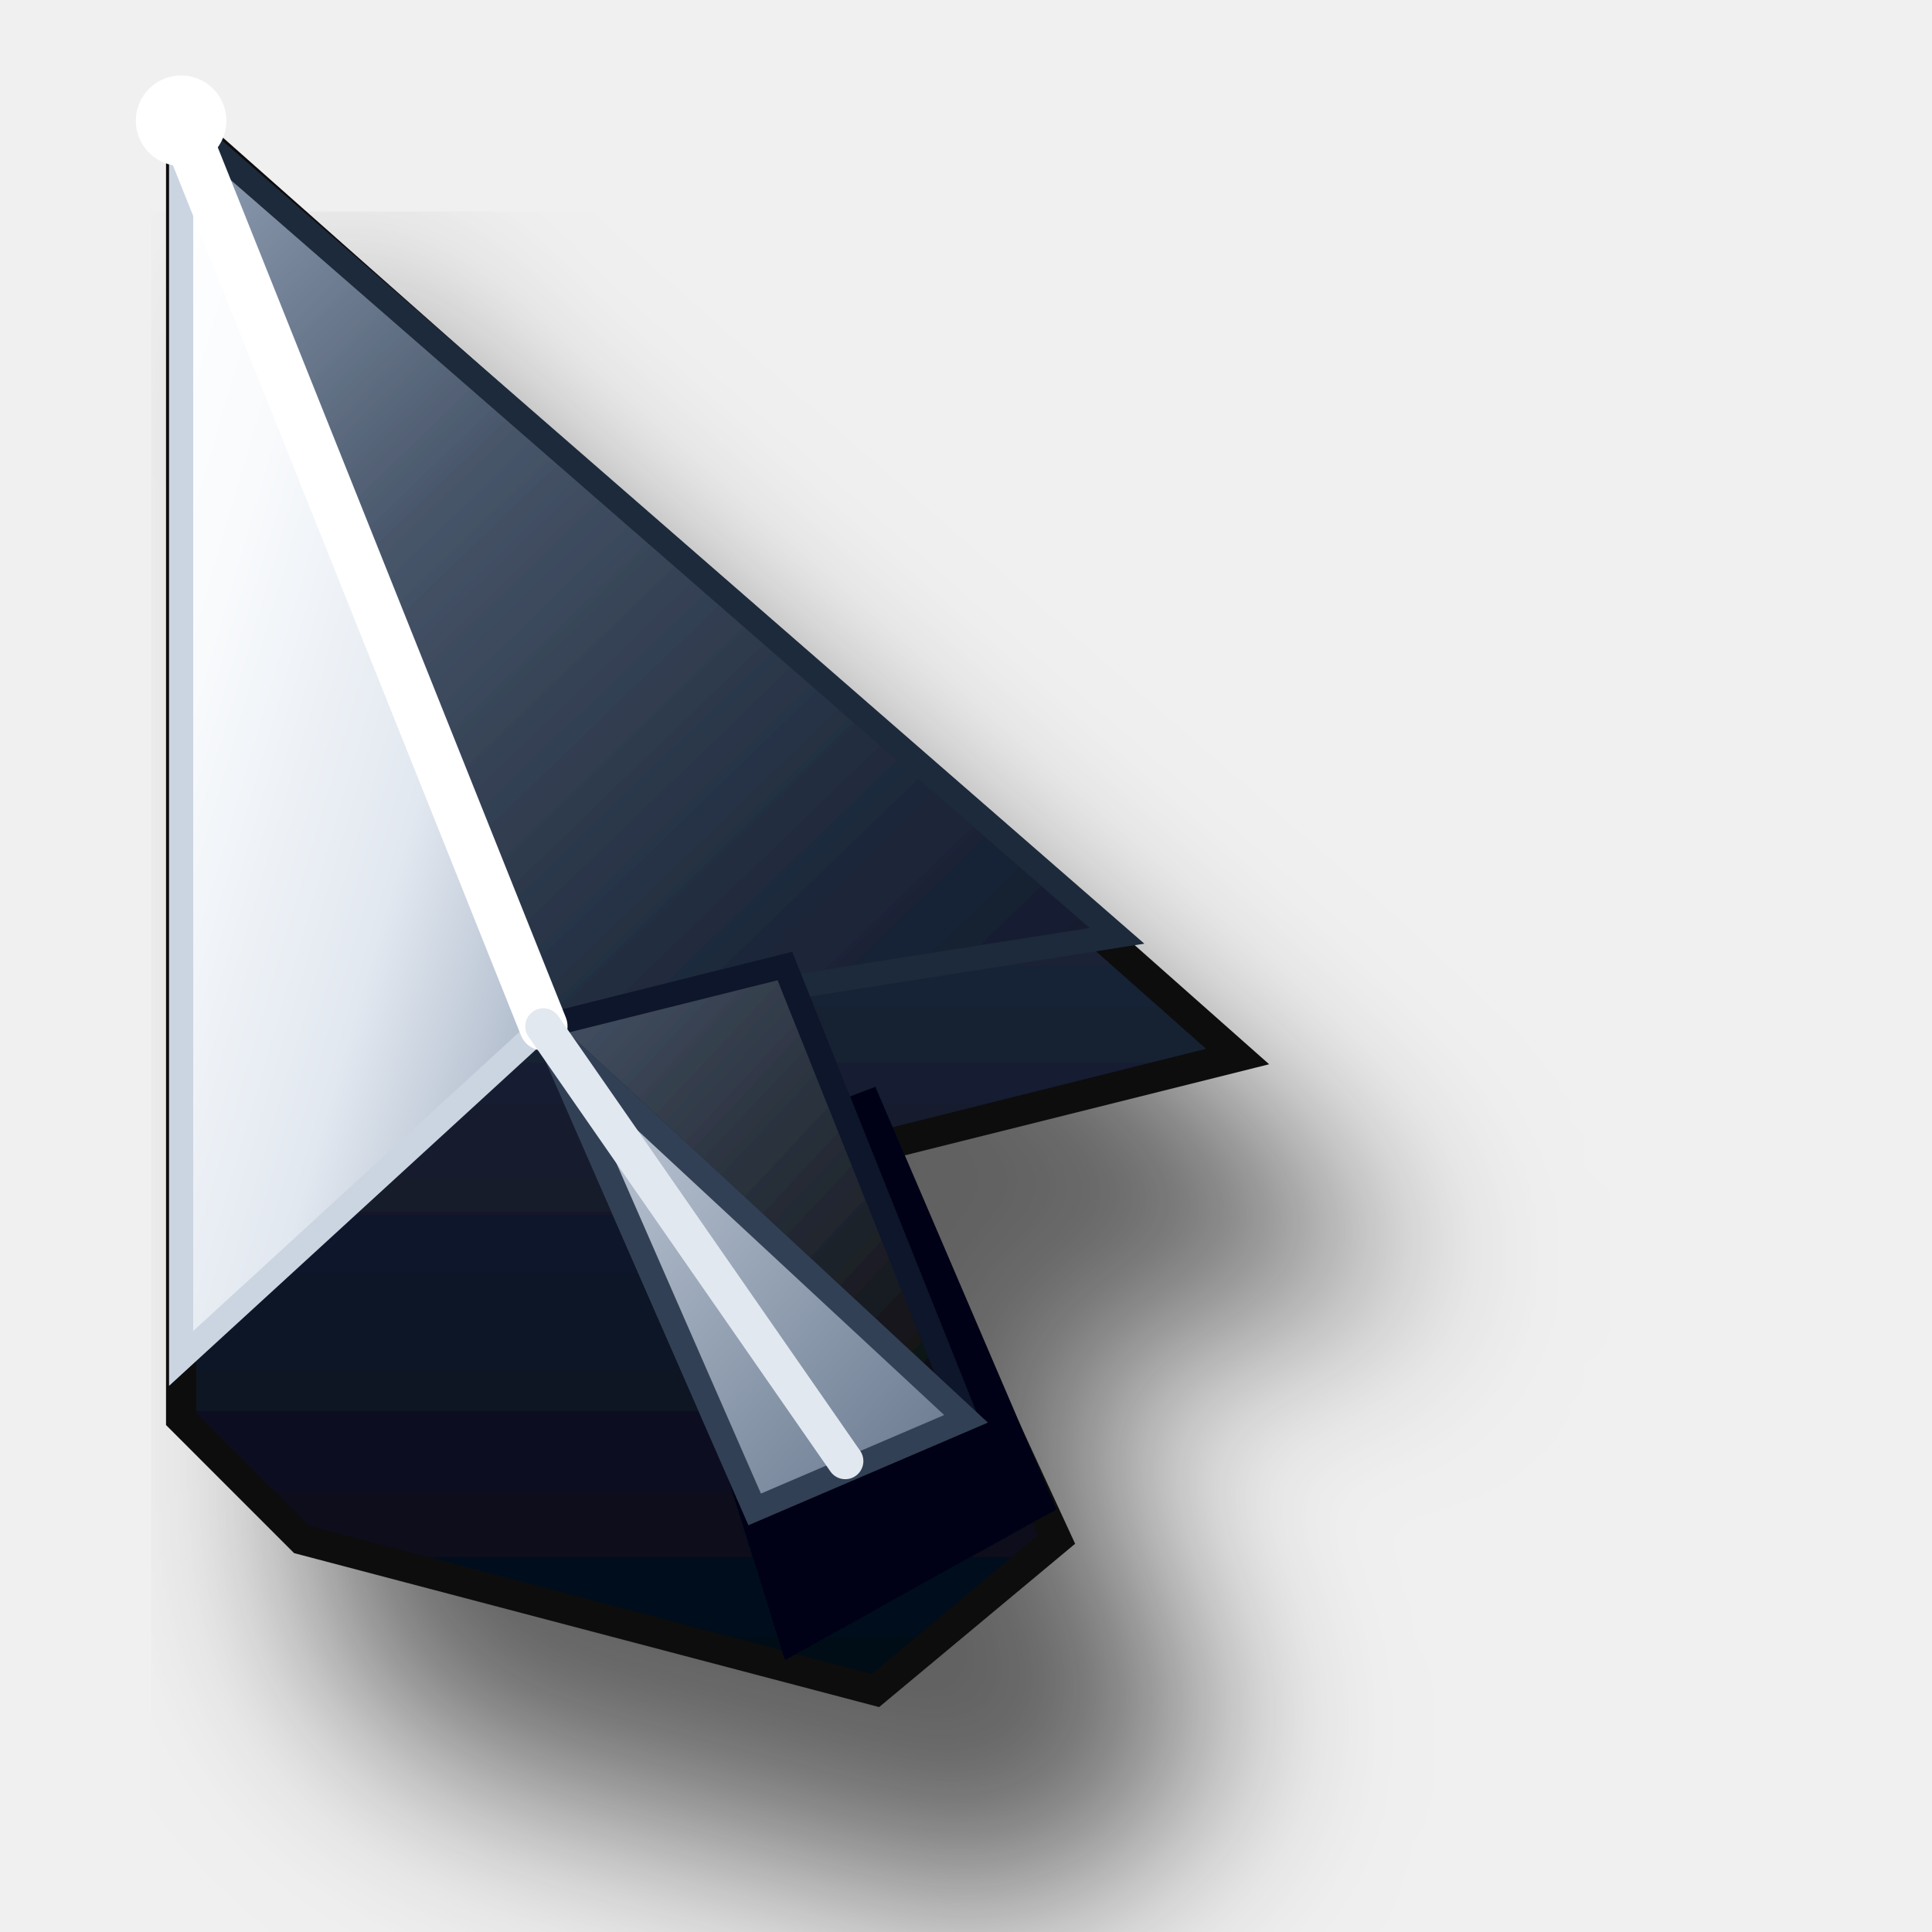
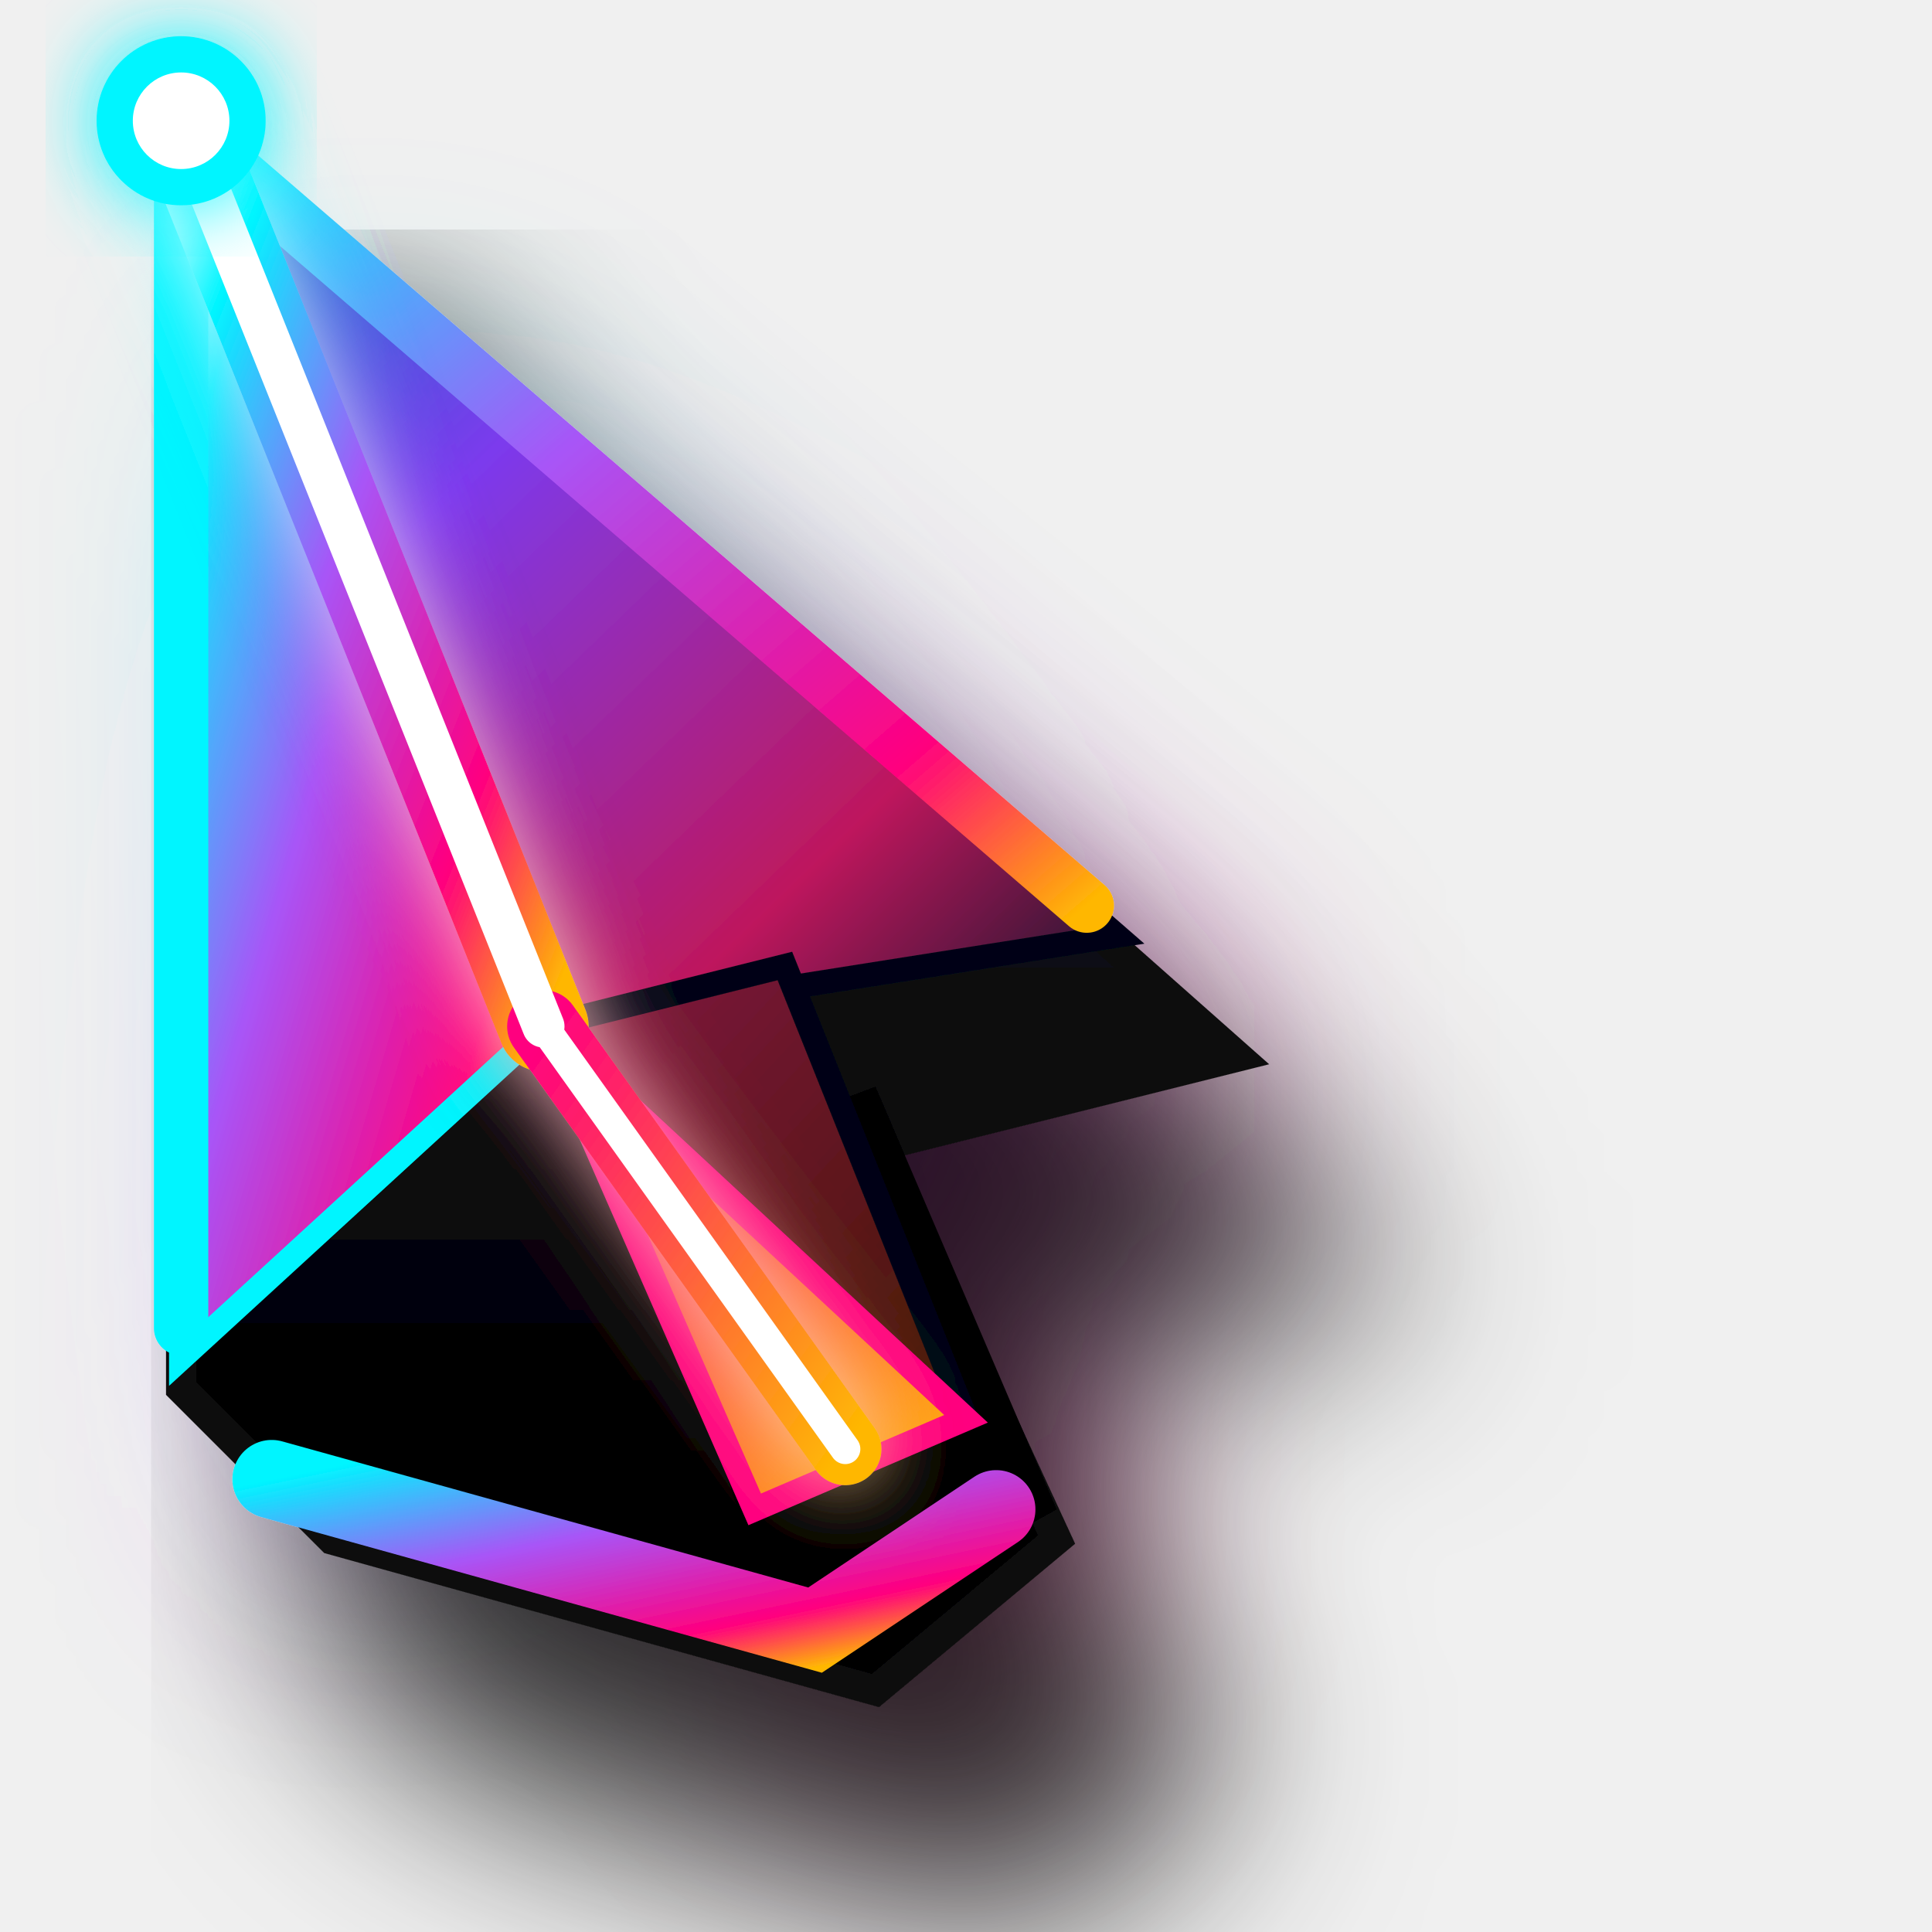
<svg xmlns="http://www.w3.org/2000/svg" width="32" height="32" viewBox="0 0 32 32">
  <defs>
-     <filter id="shadow3d" x="-20%" y="-20%" width="160%" height="160%">
-       <feDropShadow dx="2.5" dy="3.5" stdDeviation="1.6" flood-color="#000000" flood-opacity="0.6" />
+     <style>
+       @keyframes rgbFlow1 {
+         0% { stop-color: #00f5ff; }
+         25% { stop-color: #a855f7; }
+         50% { stop-color: #ff007f; }
+         75% { stop-color: #ffb703; }
+         100% { stop-color: #00f5ff; }
+       }
+       @keyframes rgbFlow2 {
+         0% { stop-color: #a855f7; }
+         25% { stop-color: #ff007f; }
+         50% { stop-color: #ffb703; }
+         75% { stop-color: #00ffcc; }
+         100% { stop-color: #a855f7; }
+       }
+       @keyframes rgbFlow3 {
+         0% { stop-color: #ff007f; }
+         25% { stop-color: #ffb703; }
+         50% { stop-color: #00f5ff; }
+         75% { stop-color: #a855f7; }
+         100% { stop-color: #ff007f; }
+       }
+       .chroma-1 { animation: rgbFlow1 4s linear infinite; }
+       .chroma-2 { animation: rgbFlow2 4s linear infinite; }
+       .chroma-3 { animation: rgbFlow3 4s linear infinite; }
+     </style>
+     <filter id="shadow3d" x="-30%" y="-30%" width="170%" height="170%">
+       <feDropShadow dx="2.5" dy="3.8" stdDeviation="1.8" flood-color="#000000" flood-opacity="0.8" />
    </filter>
-     <linearGradient id="litFacet" x1="0%" y1="0%" x2="100%" y2="100%">
+     <filter id="rgbUnderglow" x="-40%" y="-40%" width="180%" height="180%">
+       <feGaussianBlur stdDeviation="2.2" result="glow" />
+     </filter>
+     <filter id="spineGlow" x="-30%" y="-30%" width="160%" height="160%">
+       <feGaussianBlur stdDeviation="0.7" result="blur" />
+       <feMerge>
+         <feMergeNode in="blur" />
+         <feMergeNode in="SourceGraphic" />
+       </feMerge>
+     </filter>
+     <linearGradient id="gamingLitFacet" x1="0%" y1="0%" x2="100%" y2="100%">
      <stop offset="0%" stop-color="#ffffff" />
-       <stop offset="25%" stop-color="#f8fafc" />
-       <stop offset="60%" stop-color="#e2e8f0" />
-       <stop offset="100%" stop-color="#94a3b8" />
+       <stop offset="15%" stop-color="#00f5ff" class="chroma-1" />
+       <stop offset="45%" stop-color="#a855f7" class="chroma-2" />
+       <stop offset="78%" stop-color="#ff007f" class="chroma-3" />
+       <stop offset="100%" stop-color="#ffb703" />
    </linearGradient>
-     <linearGradient id="shadeFacet" x1="0%" y1="0%" x2="100%" y2="100%">
-       <stop offset="0%" stop-color="#94a3b8" />
-       <stop offset="35%" stop-color="#475569" />
-       <stop offset="75%" stop-color="#1e293b" />
+     <linearGradient id="gamingShadeFacet" x1="0%" y1="0%" x2="100%" y2="100%">
+       <stop offset="0%" stop-color="#0284c7" class="chroma-1" />
+       <stop offset="35%" stop-color="#7c3aed" class="chroma-2" />
+       <stop offset="75%" stop-color="#be185d" class="chroma-3" />
      <stop offset="100%" stop-color="#0f172a" />
    </linearGradient>
-     <linearGradient id="extrudeSide" x1="0%" y1="0%" x2="0%" y2="100%">
-       <stop offset="0%" stop-color="#334155" />
-       <stop offset="45%" stop-color="#1e293b" />
-       <stop offset="100%" stop-color="#020617" />
+     <linearGradient id="gamingTailLit" x1="0%" y1="0%" x2="100%" y2="100%">
+       <stop offset="0%" stop-color="#ff007f" class="chroma-3" />
+       <stop offset="100%" stop-color="#ffb703" />
    </linearGradient>
-     <linearGradient id="tailLit" x1="0%" y1="0%" x2="100%" y2="100%">
-       <stop offset="0%" stop-color="#cbd5e1" />
-       <stop offset="100%" stop-color="#64748b" />
+     <linearGradient id="gamingTailShade" x1="0%" y1="0%" x2="100%" y2="100%">
+       <stop offset="0%" stop-color="#831843" />
+       <stop offset="100%" stop-color="#451a03" />
    </linearGradient>
-     <linearGradient id="tailShade" x1="0%" y1="0%" x2="100%" y2="100%">
-       <stop offset="0%" stop-color="#475569" />
-       <stop offset="100%" stop-color="#09090b" />
+     <linearGradient id="gamingExtrude" x1="0%" y1="0%" x2="0%" y2="100%">
+       <stop offset="0%" stop-color="#1e1b4b" />
+       <stop offset="60%" stop-color="#09090b" />
+       <stop offset="100%" stop-color="#000000" />
+     </linearGradient>
+     <linearGradient id="underglowGrad" x1="0%" y1="0%" x2="100%" y2="100%">
+       <stop offset="0%" stop-color="#00f5ff" class="chroma-1" />
+       <stop offset="40%" stop-color="#a855f7" class="chroma-2" />
+       <stop offset="80%" stop-color="#ff007f" class="chroma-3" />
+       <stop offset="100%" stop-color="#ffb703" />
    </linearGradient>
  </defs>
+   <g filter="url(#rgbUnderglow)" opacity="0.9">
+     <path d="M4 4 L19 16 L14 18 L16 24 L13 26 L9 18 L4 23 Z" fill="url(#underglowGrad)" transform="translate(1.5, 2.5)" />
+   </g>
  <g filter="url(#shadow3d)">
-     <path d="M3 23.5 L5 25.5 L14.5 28 L17.5 25.5 L14.5 19 L20.5 17.5 L3 2 Z" fill="url(#extrudeSide)" stroke="#09090b" stroke-width="0.5" />
-     <path d="M10.5 19.5 L13 27.5 L17.5 25 L14.5 18 Z" fill="#020617" />
-     <polygon points="3,2 18.5,15.5 9,17" fill="url(#shadeFacet)" stroke="#1e293b" stroke-width="0.4" />
-     <polygon points="3,2 3,22.5 9,17" fill="url(#litFacet)" stroke="#cbd5e1" stroke-width="0.4" />
-     <polygon points="9,17 16,23.5 13,16" fill="url(#tailShade)" stroke="#0f172a" stroke-width="0.4" />
-     <polygon points="9,17 12.5,25 16,23.5" fill="url(#tailLit)" stroke="#334155" stroke-width="0.4" />
-     <line x1="3" y1="2" x2="9" y2="17" stroke="#ffffff" stroke-width="0.8" stroke-linecap="round" />
-     <line x1="9" y1="17" x2="14" y2="24.2" stroke="#e2e8f0" stroke-width="0.6" stroke-linecap="round" />
-     <circle cx="3" cy="2" r="0.75" fill="#ffffff" />
+     <path d="M3 23 L5.5 25.5 L14.5 28 L17.5 25.5 L14.5 19 L20.5 17.5 L3 2 Z" fill="url(#gamingExtrude)" stroke="#09090b" stroke-width="0.5" />
+     <path d="M10.5 19.5 L13 27.5 L17.5 25 L14.5 18 Z" fill="#000000" />
+     <path d="M4.5 24.5 L13.5 27 L16.5 25" stroke="url(#underglowGrad)" stroke-width="1.3" fill="none" stroke-linecap="round" />
+     <polygon points="3,2 18.5,15.5 9,17" fill="url(#gamingShadeFacet)" stroke="#020617" stroke-width="0.4" />
+     <polygon points="3,2 3,22.5 9,17" fill="url(#gamingLitFacet)" stroke="#00f5ff" stroke-width="0.4" />
+     <polygon points="9,17 16,23.5 13,16" fill="url(#gamingTailShade)" stroke="#020617" stroke-width="0.4" />
+     <polygon points="9,17 12.5,25 16,23.5" fill="url(#gamingTailLit)" stroke="#ff007f" stroke-width="0.4" />
+     <path d="M3 2.5 L3 22" stroke="#00f5ff" stroke-width="0.9" stroke-linecap="round" fill="none" />
+     <path d="M3.5 2.5 L18 15" stroke="url(#underglowGrad)" stroke-width="0.9" stroke-linecap="round" fill="none" />
+     <g filter="url(#spineGlow)">
+       <line x1="3" y1="2" x2="9" y2="17" stroke="url(#gamingLitFacet)" stroke-width="1.5" stroke-linecap="round" />
+       <line x1="9" y1="17" x2="14" y2="24" stroke="url(#gamingTailLit)" stroke-width="1.2" stroke-linecap="round" />
+       <line x1="3" y1="2" x2="9" y2="17" stroke="#ffffff" stroke-width="0.7" stroke-linecap="round" />
+       <line x1="9" y1="17" x2="14" y2="24" stroke="#ffffff" stroke-width="0.5" stroke-linecap="round" />
+     </g>
+     <circle cx="3" cy="2" r="1.4" fill="#00f5ff" filter="url(#spineGlow)" />
+     <circle cx="3" cy="2" r="0.8" fill="#ffffff" />
  </g>
</svg>
